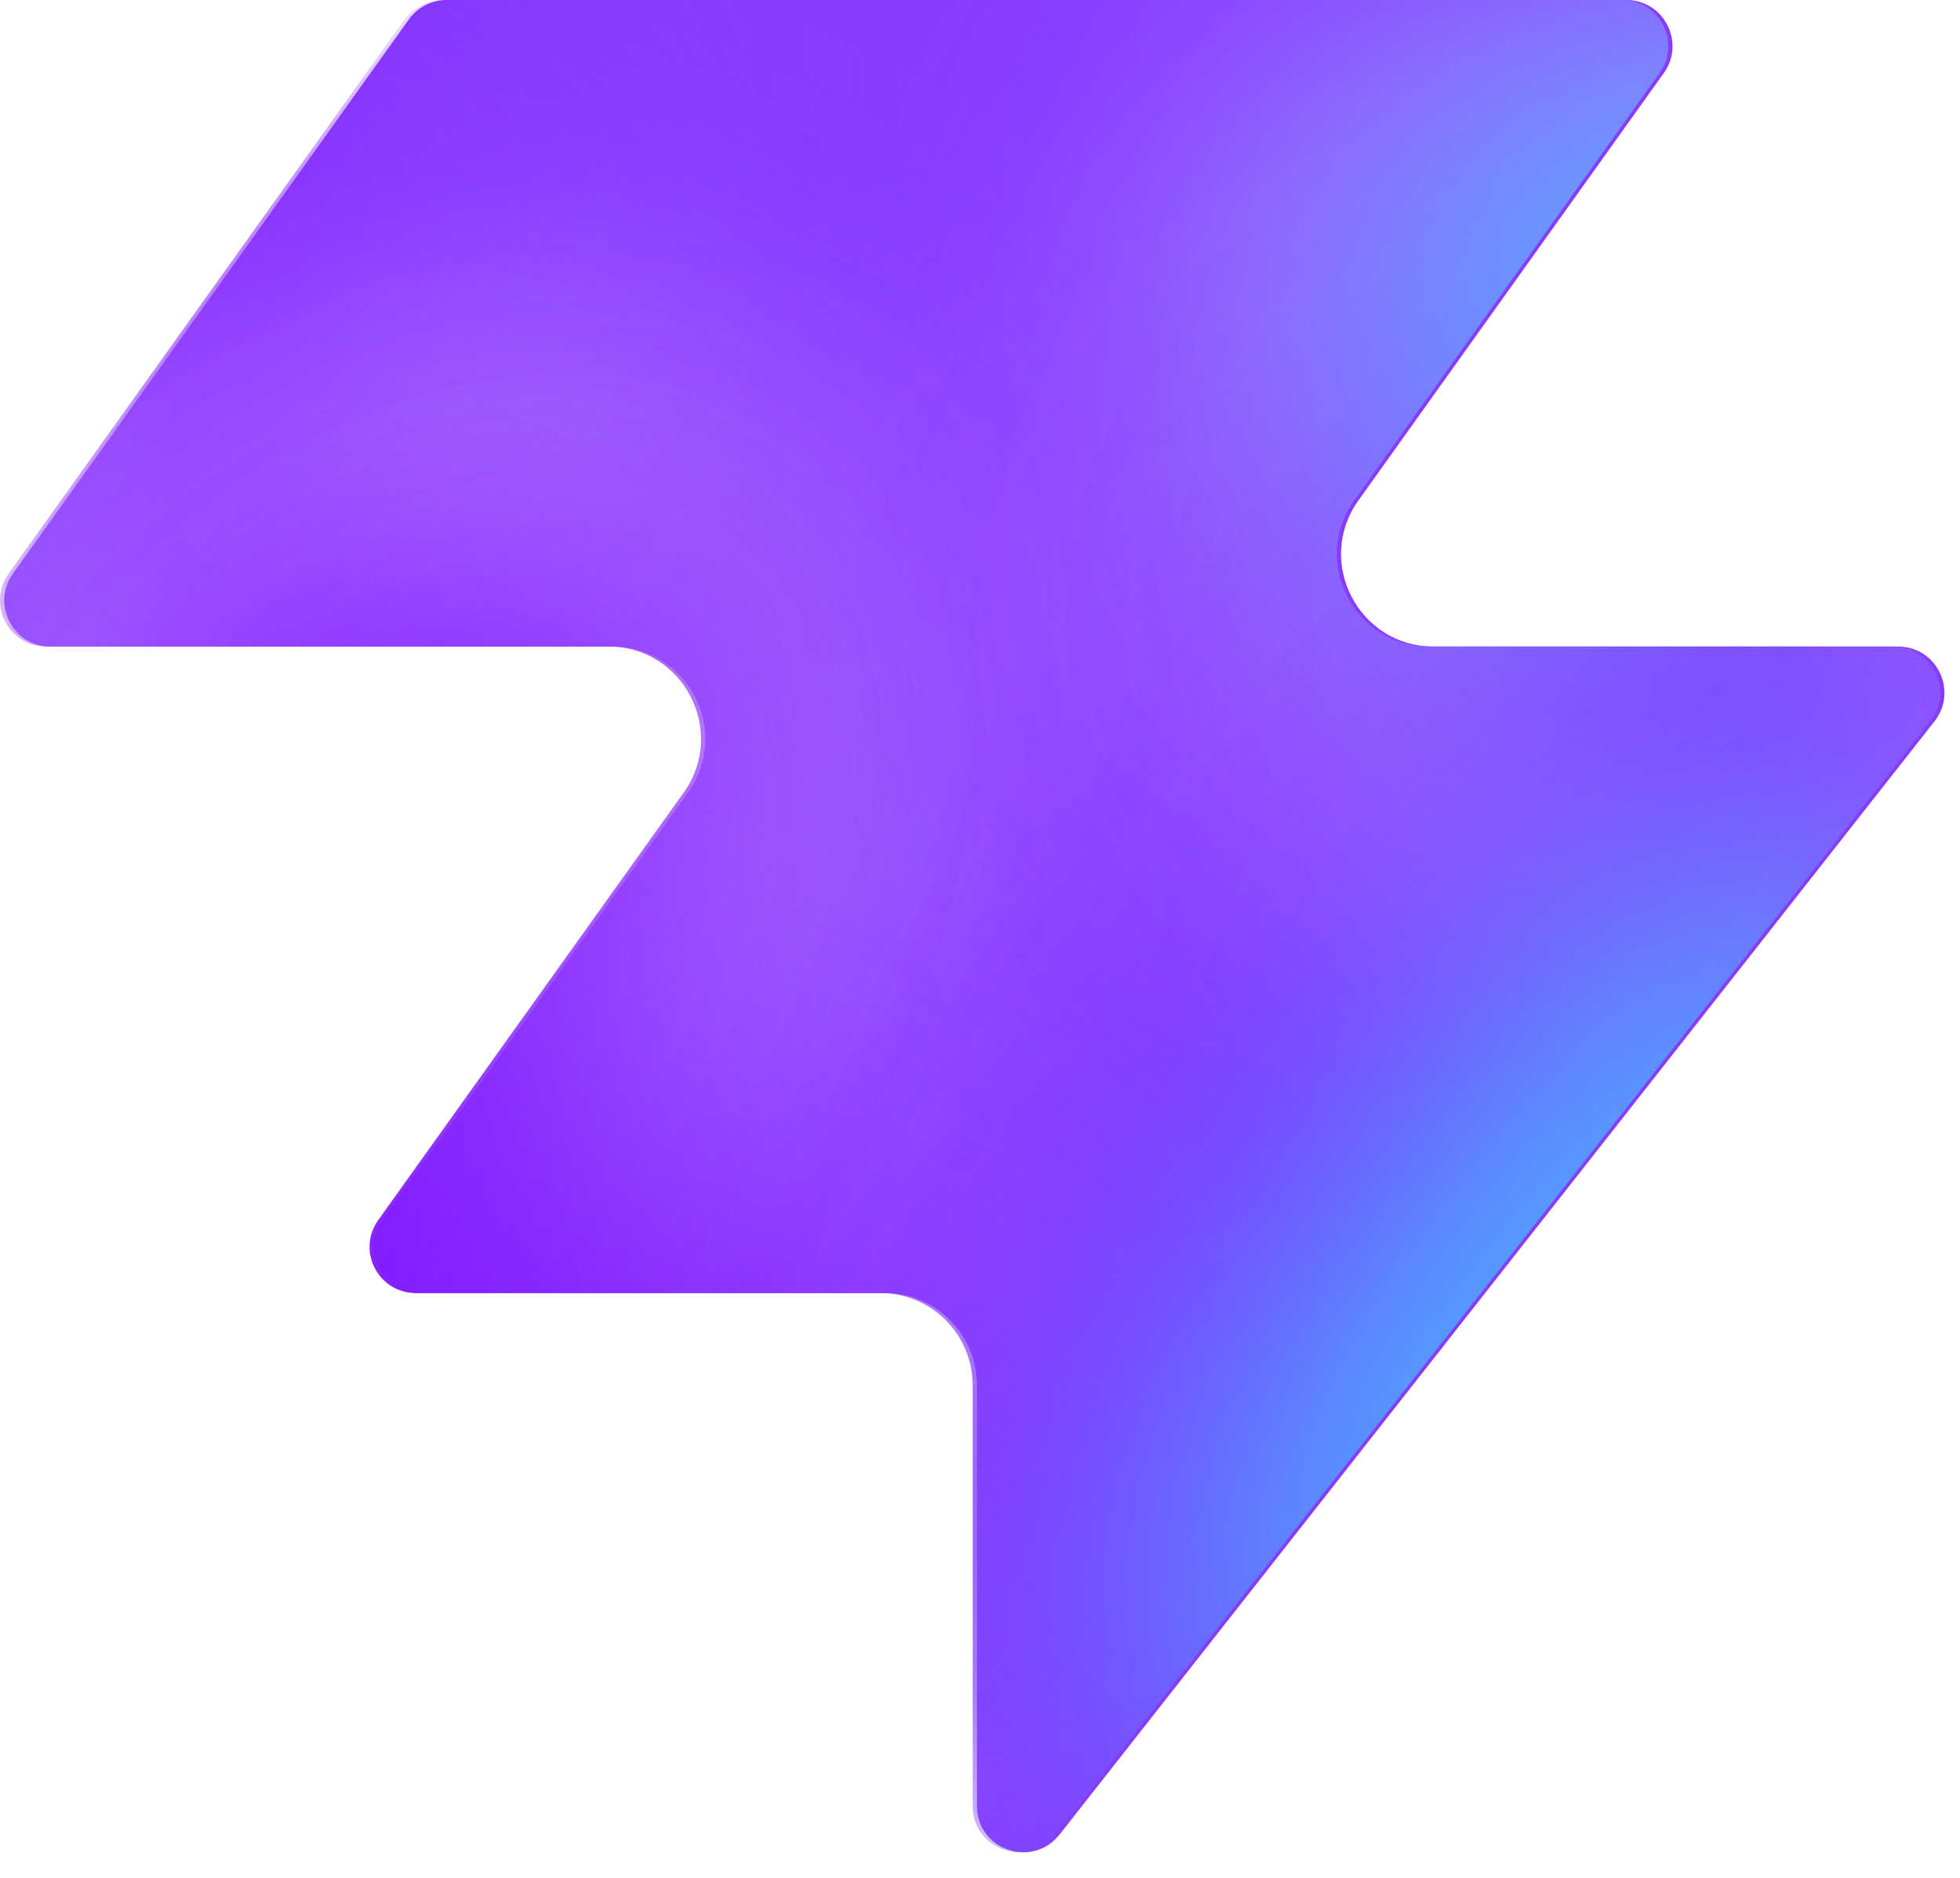
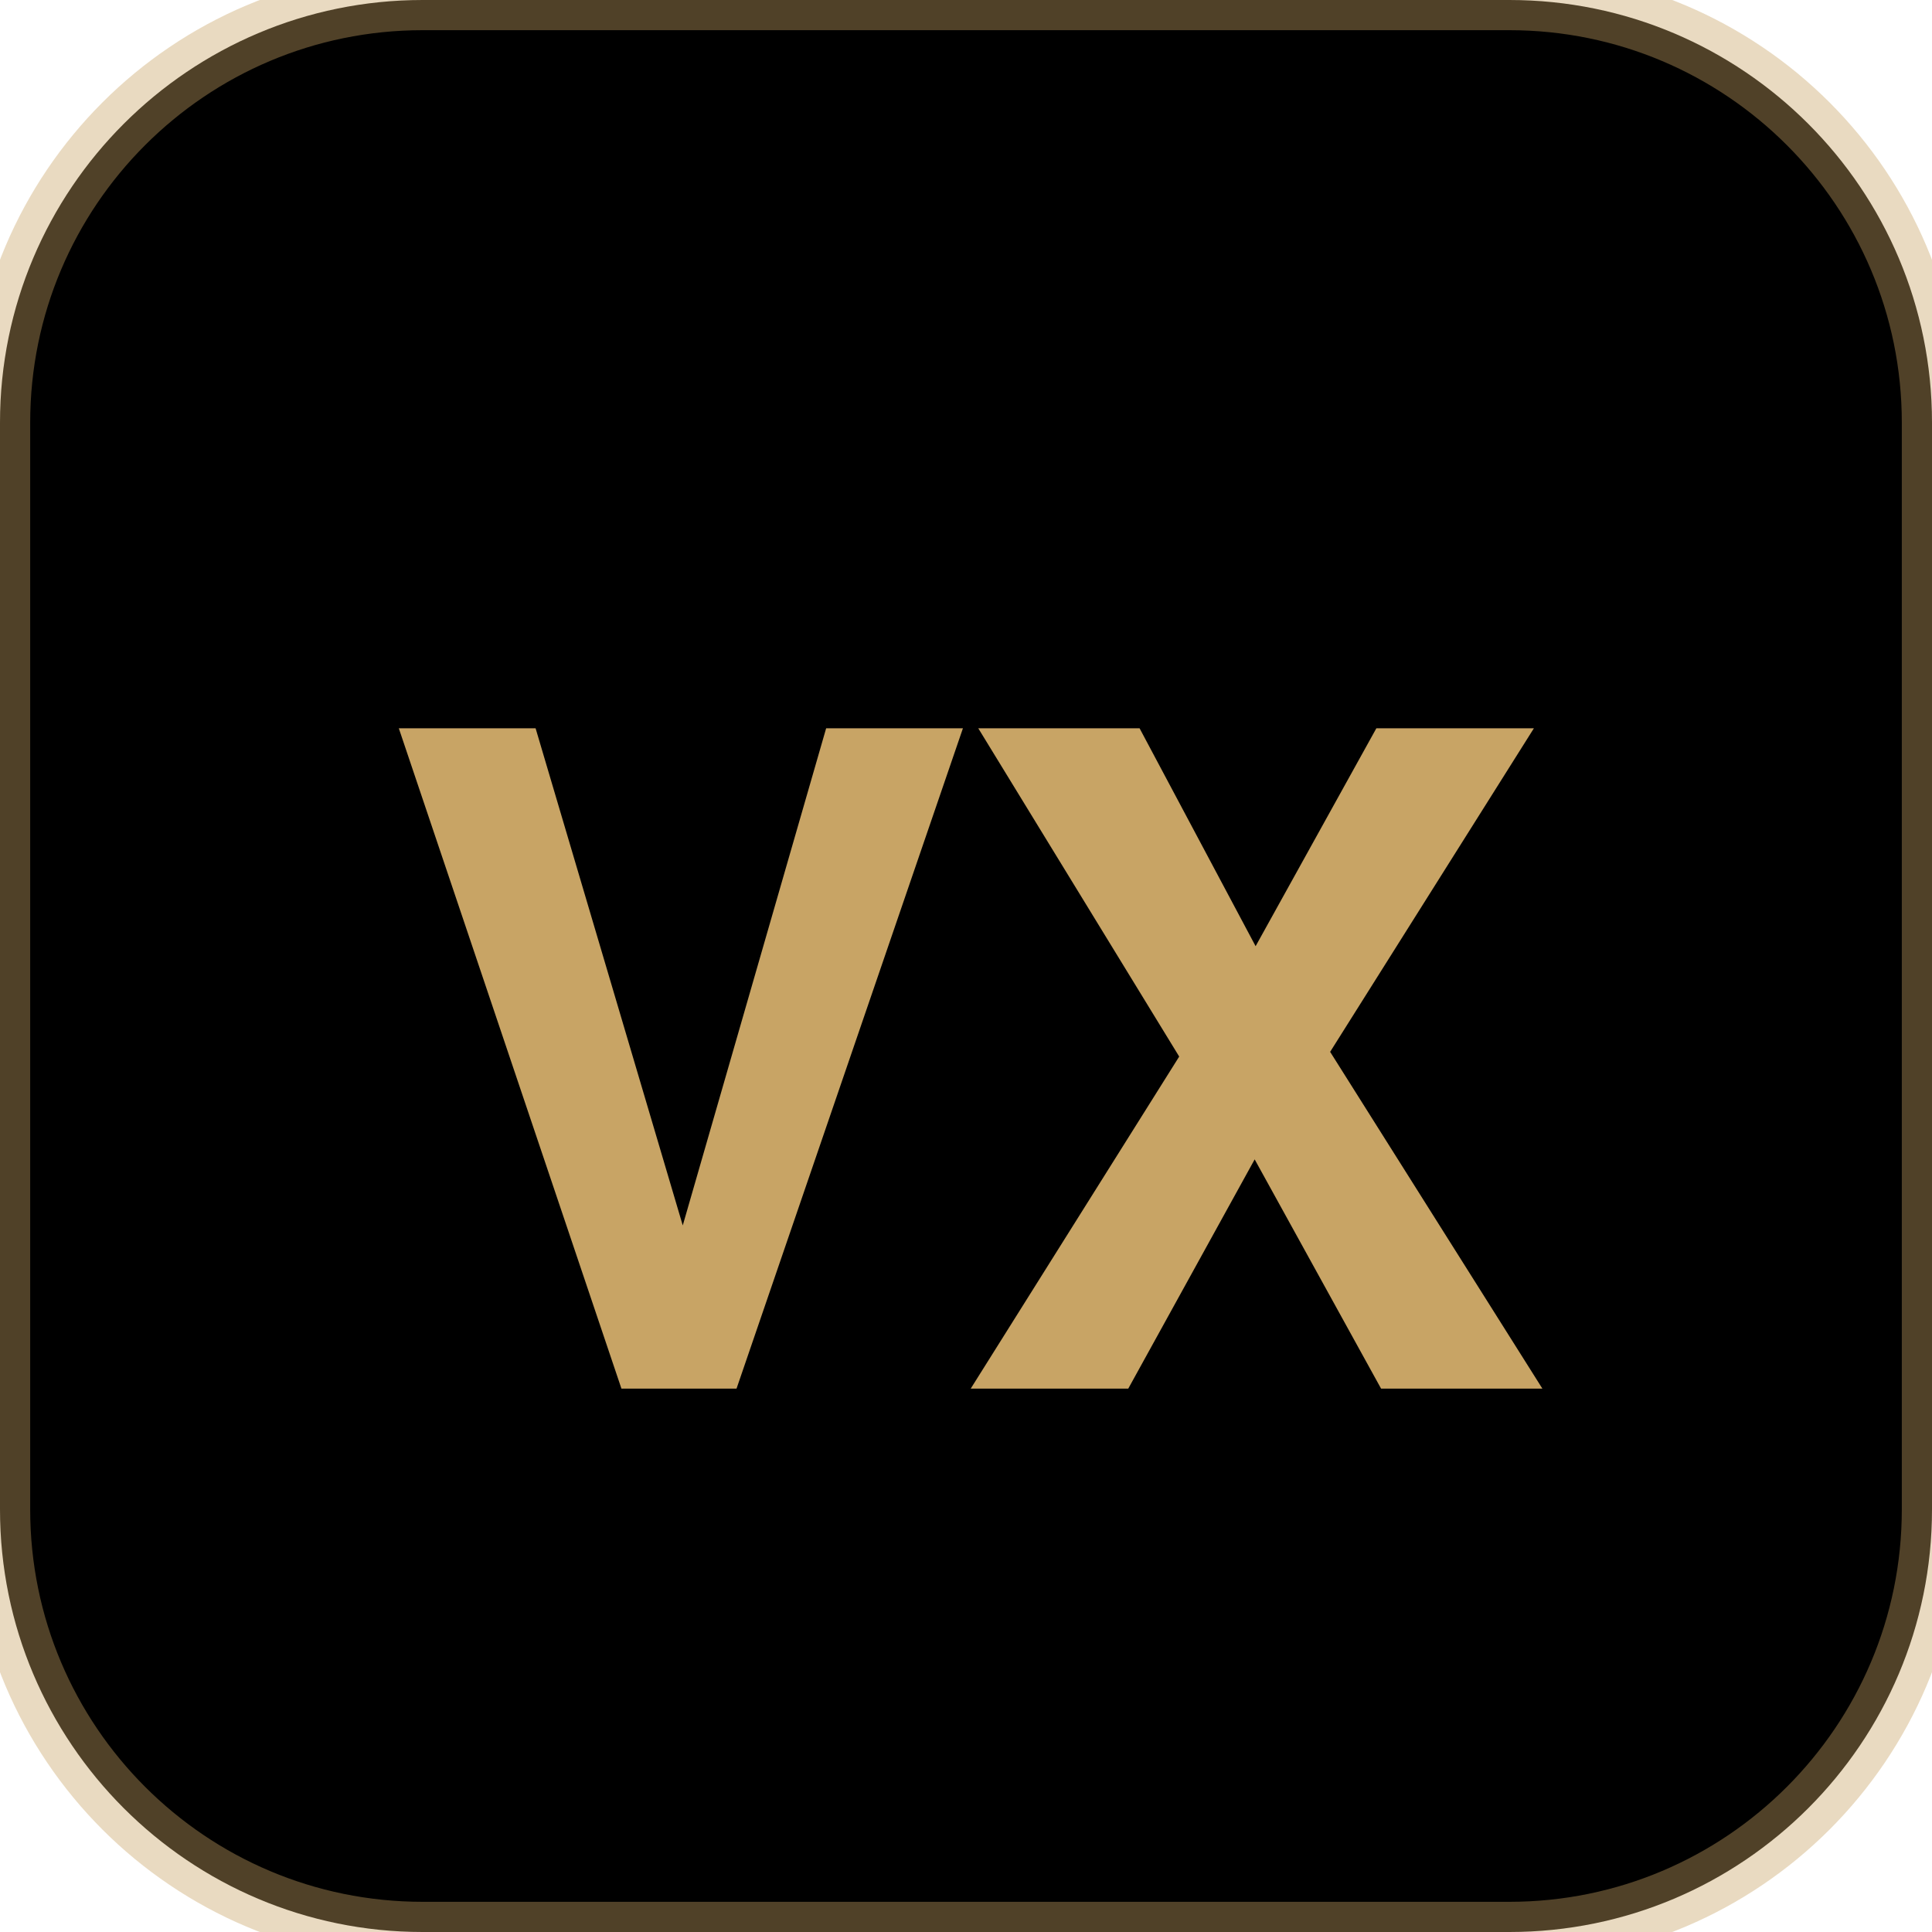
- <svg xmlns="http://www.w3.org/2000/svg" width="48" height="46" fill="none" viewBox="0 0 48 46">
-   <path fill="#863bff" d="M25.946 44.938c-.664.845-2.021.375-2.021-.698V33.937a2.26 2.26 0 0 0-2.262-2.262H10.287c-.92 0-1.456-1.04-.92-1.788l7.48-10.471c1.07-1.497 0-3.578-1.842-3.578H1.237c-.92 0-1.456-1.04-.92-1.788L10.013.474c.214-.297.556-.474.92-.474h28.894c.92 0 1.456 1.04.92 1.788l-7.48 10.471c-1.07 1.498 0 3.579 1.842 3.579h11.377c.943 0 1.473 1.088.89 1.83L25.947 44.94z" style="fill:#863bff;fill:color(display-p3 .525 .23 1);fill-opacity:1" />
-   <mask id="a" width="48" height="46" x="0" y="0" maskUnits="userSpaceOnUse" style="mask-type:alpha">
-     <path fill="#000" d="M25.842 44.938c-.664.844-2.021.375-2.021-.698V33.937a2.26 2.26 0 0 0-2.262-2.262H10.183c-.92 0-1.456-1.04-.92-1.788l7.48-10.471c1.07-1.498 0-3.579-1.842-3.579H1.133c-.92 0-1.456-1.04-.92-1.787L9.91.473c.214-.297.556-.474.92-.474h28.894c.92 0 1.456 1.04.92 1.788l-7.48 10.471c-1.07 1.498 0 3.578 1.842 3.578h11.377c.943 0 1.473 1.088.89 1.832L25.843 44.94z" style="fill:#000;fill-opacity:1" />
-   </mask>
-   <g mask="url(#a)">
-     <g filter="url(#b)">
-       <ellipse cx="5.508" cy="14.704" fill="#ede6ff" rx="5.508" ry="14.704" style="fill:#ede6ff;fill:color(display-p3 .927 .903 1);fill-opacity:1" transform="matrix(.00324 1 1 -.00324 -4.47 31.516)" />
-     </g>
-     <g filter="url(#c)">
-       <ellipse cx="10.399" cy="29.851" fill="#ede6ff" rx="10.399" ry="29.851" style="fill:#ede6ff;fill:color(display-p3 .927 .903 1);fill-opacity:1" transform="matrix(.00324 1 1 -.00324 -39.328 7.883)" />
-     </g>
-     <g filter="url(#d)">
-       <ellipse cx="5.508" cy="30.487" fill="#7e14ff" rx="5.508" ry="30.487" style="fill:#7e14ff;fill:color(display-p3 .492 .077 1);fill-opacity:1" transform="rotate(89.814 -25.913 -14.639)scale(1 -1)" />
-     </g>
-     <g filter="url(#e)">
-       <ellipse cx="5.508" cy="30.599" fill="#7e14ff" rx="5.508" ry="30.599" style="fill:#7e14ff;fill:color(display-p3 .492 .077 1);fill-opacity:1" transform="rotate(89.814 -32.644 -3.334)scale(1 -1)" />
-     </g>
-     <g filter="url(#f)">
-       <ellipse cx="5.508" cy="30.599" fill="#7e14ff" rx="5.508" ry="30.599" style="fill:#7e14ff;fill:color(display-p3 .492 .077 1);fill-opacity:1" transform="matrix(.00324 1 1 -.00324 -34.34 30.47)" />
-     </g>
-     <g filter="url(#g)">
-       <ellipse cx="14.072" cy="22.078" fill="#ede6ff" rx="14.072" ry="22.078" style="fill:#ede6ff;fill:color(display-p3 .927 .903 1);fill-opacity:1" transform="rotate(93.35 24.506 48.493)scale(-1 1)" />
-     </g>
-     <g filter="url(#h)">
-       <ellipse cx="3.47" cy="21.501" fill="#7e14ff" rx="3.47" ry="21.501" style="fill:#7e14ff;fill:color(display-p3 .492 .077 1);fill-opacity:1" transform="rotate(89.009 28.708 47.59)scale(-1 1)" />
-     </g>
-     <g filter="url(#i)">
-       <ellipse cx="3.47" cy="21.501" fill="#7e14ff" rx="3.47" ry="21.501" style="fill:#7e14ff;fill:color(display-p3 .492 .077 1);fill-opacity:1" transform="rotate(89.009 28.708 47.59)scale(-1 1)" />
-     </g>
-     <g filter="url(#j)">
-       <ellipse cx=".387" cy="8.972" fill="#7e14ff" rx="4.407" ry="29.108" style="fill:#7e14ff;fill:color(display-p3 .492 .077 1);fill-opacity:1" transform="rotate(39.51 .387 8.972)" />
-     </g>
-     <g filter="url(#k)">
-       <ellipse cx="47.523" cy="-6.092" fill="#7e14ff" rx="4.407" ry="29.108" style="fill:#7e14ff;fill:color(display-p3 .492 .077 1);fill-opacity:1" transform="rotate(37.892 47.523 -6.092)" />
-     </g>
-     <g filter="url(#l)">
-       <ellipse cx="41.412" cy="6.333" fill="#47bfff" rx="5.971" ry="9.665" style="fill:#47bfff;fill:color(display-p3 .28 .748 1);fill-opacity:1" transform="rotate(37.892 41.412 6.333)" />
-     </g>
-     <g filter="url(#m)">
-       <ellipse cx="-1.879" cy="38.332" fill="#7e14ff" rx="4.407" ry="29.108" style="fill:#7e14ff;fill:color(display-p3 .492 .077 1);fill-opacity:1" transform="rotate(37.892 -1.88 38.332)" />
-     </g>
-     <g filter="url(#n)">
-       <ellipse cx="-1.879" cy="38.332" fill="#7e14ff" rx="4.407" ry="29.108" style="fill:#7e14ff;fill:color(display-p3 .492 .077 1);fill-opacity:1" transform="rotate(37.892 -1.88 38.332)" />
-     </g>
-     <g filter="url(#o)">
-       <ellipse cx="35.651" cy="29.907" fill="#7e14ff" rx="4.407" ry="29.108" style="fill:#7e14ff;fill:color(display-p3 .492 .077 1);fill-opacity:1" transform="rotate(37.892 35.651 29.907)" />
-     </g>
-     <g filter="url(#p)">
-       <ellipse cx="38.418" cy="32.4" fill="#47bfff" rx="5.971" ry="15.297" style="fill:#47bfff;fill:color(display-p3 .28 .748 1);fill-opacity:1" transform="rotate(37.892 38.418 32.4)" />
-     </g>
-   </g>
-   <defs>
-     <filter id="b" width="60.045" height="41.654" x="-19.77" y="16.149" color-interpolation-filters="sRGB" filterUnits="userSpaceOnUse">
-       <feFlood flood-opacity="0" result="BackgroundImageFix" />
-       <feBlend in="SourceGraphic" in2="BackgroundImageFix" result="shape" />
-       <feGaussianBlur result="effect1_foregroundBlur_2002_17158" stdDeviation="7.659" />
-     </filter>
-     <filter id="c" width="90.34" height="51.437" x="-54.613" y="-7.533" color-interpolation-filters="sRGB" filterUnits="userSpaceOnUse">
-       <feFlood flood-opacity="0" result="BackgroundImageFix" />
-       <feBlend in="SourceGraphic" in2="BackgroundImageFix" result="shape" />
-       <feGaussianBlur result="effect1_foregroundBlur_2002_17158" stdDeviation="7.659" />
-     </filter>
-     <filter id="d" width="79.355" height="29.4" x="-49.64" y="2.03" color-interpolation-filters="sRGB" filterUnits="userSpaceOnUse">
-       <feFlood flood-opacity="0" result="BackgroundImageFix" />
-       <feBlend in="SourceGraphic" in2="BackgroundImageFix" result="shape" />
-       <feGaussianBlur result="effect1_foregroundBlur_2002_17158" stdDeviation="4.596" />
-     </filter>
-     <filter id="e" width="79.579" height="29.4" x="-45.045" y="20.029" color-interpolation-filters="sRGB" filterUnits="userSpaceOnUse">
-       <feFlood flood-opacity="0" result="BackgroundImageFix" />
-       <feBlend in="SourceGraphic" in2="BackgroundImageFix" result="shape" />
-       <feGaussianBlur result="effect1_foregroundBlur_2002_17158" stdDeviation="4.596" />
-     </filter>
-     <filter id="f" width="79.579" height="29.4" x="-43.513" y="21.178" color-interpolation-filters="sRGB" filterUnits="userSpaceOnUse">
-       <feFlood flood-opacity="0" result="BackgroundImageFix" />
-       <feBlend in="SourceGraphic" in2="BackgroundImageFix" result="shape" />
-       <feGaussianBlur result="effect1_foregroundBlur_2002_17158" stdDeviation="4.596" />
-     </filter>
-     <filter id="g" width="74.749" height="58.852" x="15.756" y="-17.901" color-interpolation-filters="sRGB" filterUnits="userSpaceOnUse">
-       <feFlood flood-opacity="0" result="BackgroundImageFix" />
-       <feBlend in="SourceGraphic" in2="BackgroundImageFix" result="shape" />
-       <feGaussianBlur result="effect1_foregroundBlur_2002_17158" stdDeviation="7.659" />
-     </filter>
-     <filter id="h" width="61.377" height="25.362" x="23.548" y="2.284" color-interpolation-filters="sRGB" filterUnits="userSpaceOnUse">
-       <feFlood flood-opacity="0" result="BackgroundImageFix" />
-       <feBlend in="SourceGraphic" in2="BackgroundImageFix" result="shape" />
-       <feGaussianBlur result="effect1_foregroundBlur_2002_17158" stdDeviation="4.596" />
-     </filter>
-     <filter id="i" width="61.377" height="25.362" x="23.548" y="2.284" color-interpolation-filters="sRGB" filterUnits="userSpaceOnUse">
-       <feFlood flood-opacity="0" result="BackgroundImageFix" />
-       <feBlend in="SourceGraphic" in2="BackgroundImageFix" result="shape" />
-       <feGaussianBlur result="effect1_foregroundBlur_2002_17158" stdDeviation="4.596" />
-     </filter>
-     <filter id="j" width="56.045" height="63.649" x="-27.636" y="-22.853" color-interpolation-filters="sRGB" filterUnits="userSpaceOnUse">
-       <feFlood flood-opacity="0" result="BackgroundImageFix" />
-       <feBlend in="SourceGraphic" in2="BackgroundImageFix" result="shape" />
-       <feGaussianBlur result="effect1_foregroundBlur_2002_17158" stdDeviation="4.596" />
-     </filter>
-     <filter id="k" width="54.814" height="64.646" x="20.116" y="-38.415" color-interpolation-filters="sRGB" filterUnits="userSpaceOnUse">
-       <feFlood flood-opacity="0" result="BackgroundImageFix" />
-       <feBlend in="SourceGraphic" in2="BackgroundImageFix" result="shape" />
-       <feGaussianBlur result="effect1_foregroundBlur_2002_17158" stdDeviation="4.596" />
-     </filter>
-     <filter id="l" width="33.541" height="35.313" x="24.641" y="-11.323" color-interpolation-filters="sRGB" filterUnits="userSpaceOnUse">
-       <feFlood flood-opacity="0" result="BackgroundImageFix" />
-       <feBlend in="SourceGraphic" in2="BackgroundImageFix" result="shape" />
-       <feGaussianBlur result="effect1_foregroundBlur_2002_17158" stdDeviation="4.596" />
-     </filter>
-     <filter id="m" width="54.814" height="64.646" x="-29.286" y="6.009" color-interpolation-filters="sRGB" filterUnits="userSpaceOnUse">
-       <feFlood flood-opacity="0" result="BackgroundImageFix" />
-       <feBlend in="SourceGraphic" in2="BackgroundImageFix" result="shape" />
-       <feGaussianBlur result="effect1_foregroundBlur_2002_17158" stdDeviation="4.596" />
-     </filter>
-     <filter id="n" width="54.814" height="64.646" x="-29.286" y="6.009" color-interpolation-filters="sRGB" filterUnits="userSpaceOnUse">
-       <feFlood flood-opacity="0" result="BackgroundImageFix" />
-       <feBlend in="SourceGraphic" in2="BackgroundImageFix" result="shape" />
-       <feGaussianBlur result="effect1_foregroundBlur_2002_17158" stdDeviation="4.596" />
-     </filter>
-     <filter id="o" width="54.814" height="64.646" x="8.244" y="-2.416" color-interpolation-filters="sRGB" filterUnits="userSpaceOnUse">
-       <feFlood flood-opacity="0" result="BackgroundImageFix" />
-       <feBlend in="SourceGraphic" in2="BackgroundImageFix" result="shape" />
-       <feGaussianBlur result="effect1_foregroundBlur_2002_17158" stdDeviation="4.596" />
-     </filter>
-     <filter id="p" width="39.409" height="43.623" x="18.713" y="10.588" color-interpolation-filters="sRGB" filterUnits="userSpaceOnUse">
-       <feFlood flood-opacity="0" result="BackgroundImageFix" />
-       <feBlend in="SourceGraphic" in2="BackgroundImageFix" result="shape" />
-       <feGaussianBlur result="effect1_foregroundBlur_2002_17158" stdDeviation="4.596" />
-     </filter>
-   </defs>
+ <svg xmlns="http://www.w3.org/2000/svg" viewBox="0 0 32 32">
+   <rect width="32" height="32" rx="7" fill="#000" />
+   <rect width="32" height="32" rx="7" fill="none" stroke="#C8A465" stroke-width="1" stroke-opacity="0.4" />
+   <text x="16" y="23" font-family="Helvetica Neue, Helvetica, Arial, sans-serif" font-size="15" font-weight="700" text-anchor="middle" fill="#C8A465" letter-spacing="-0.5">VX</text>
</svg>
